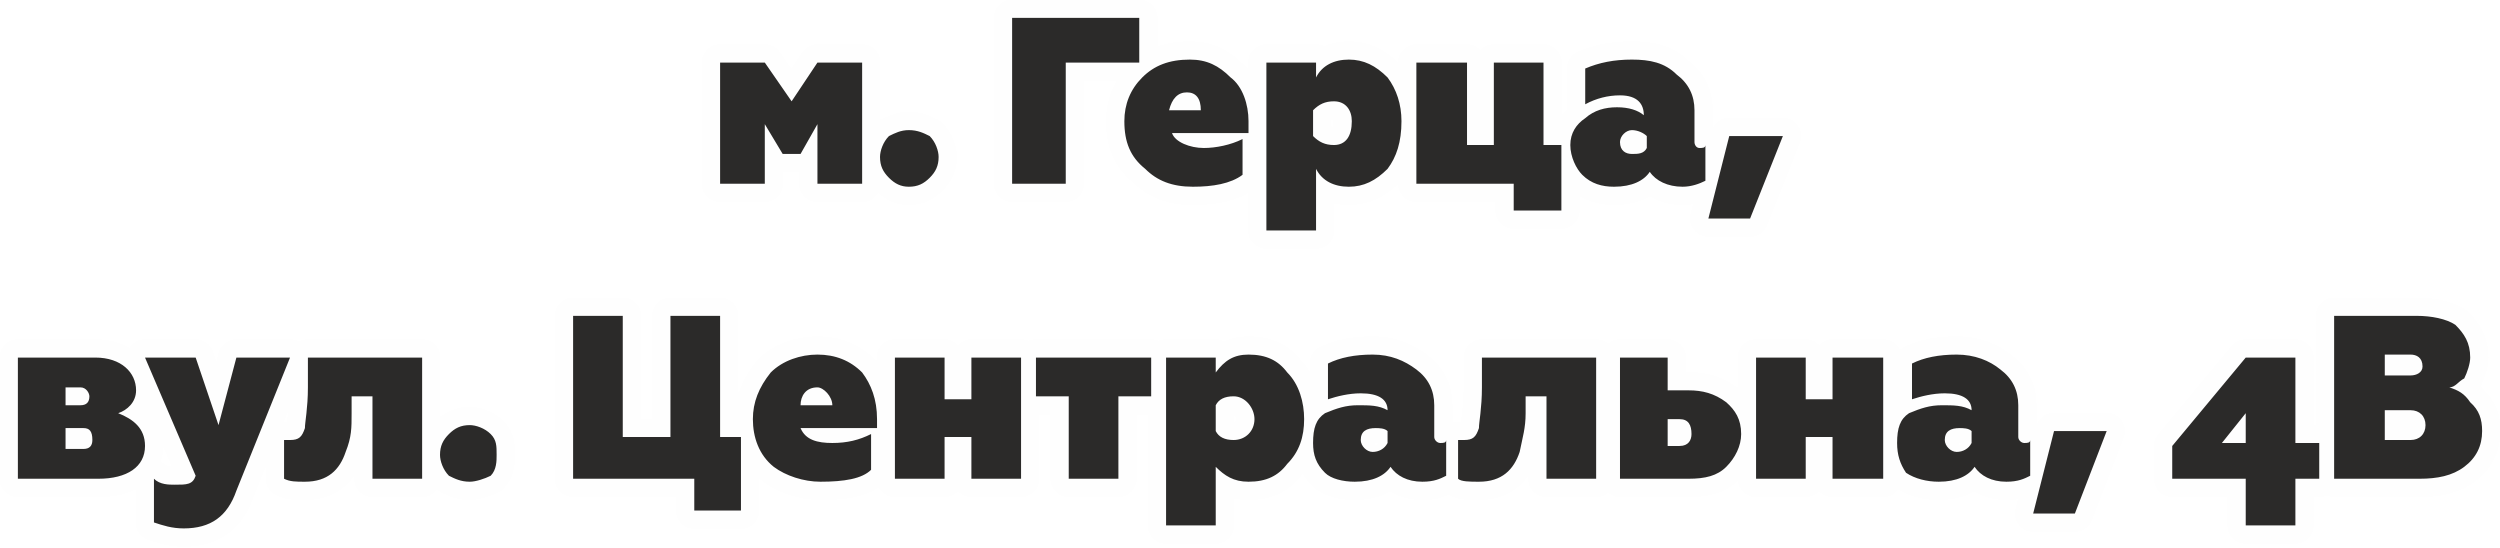
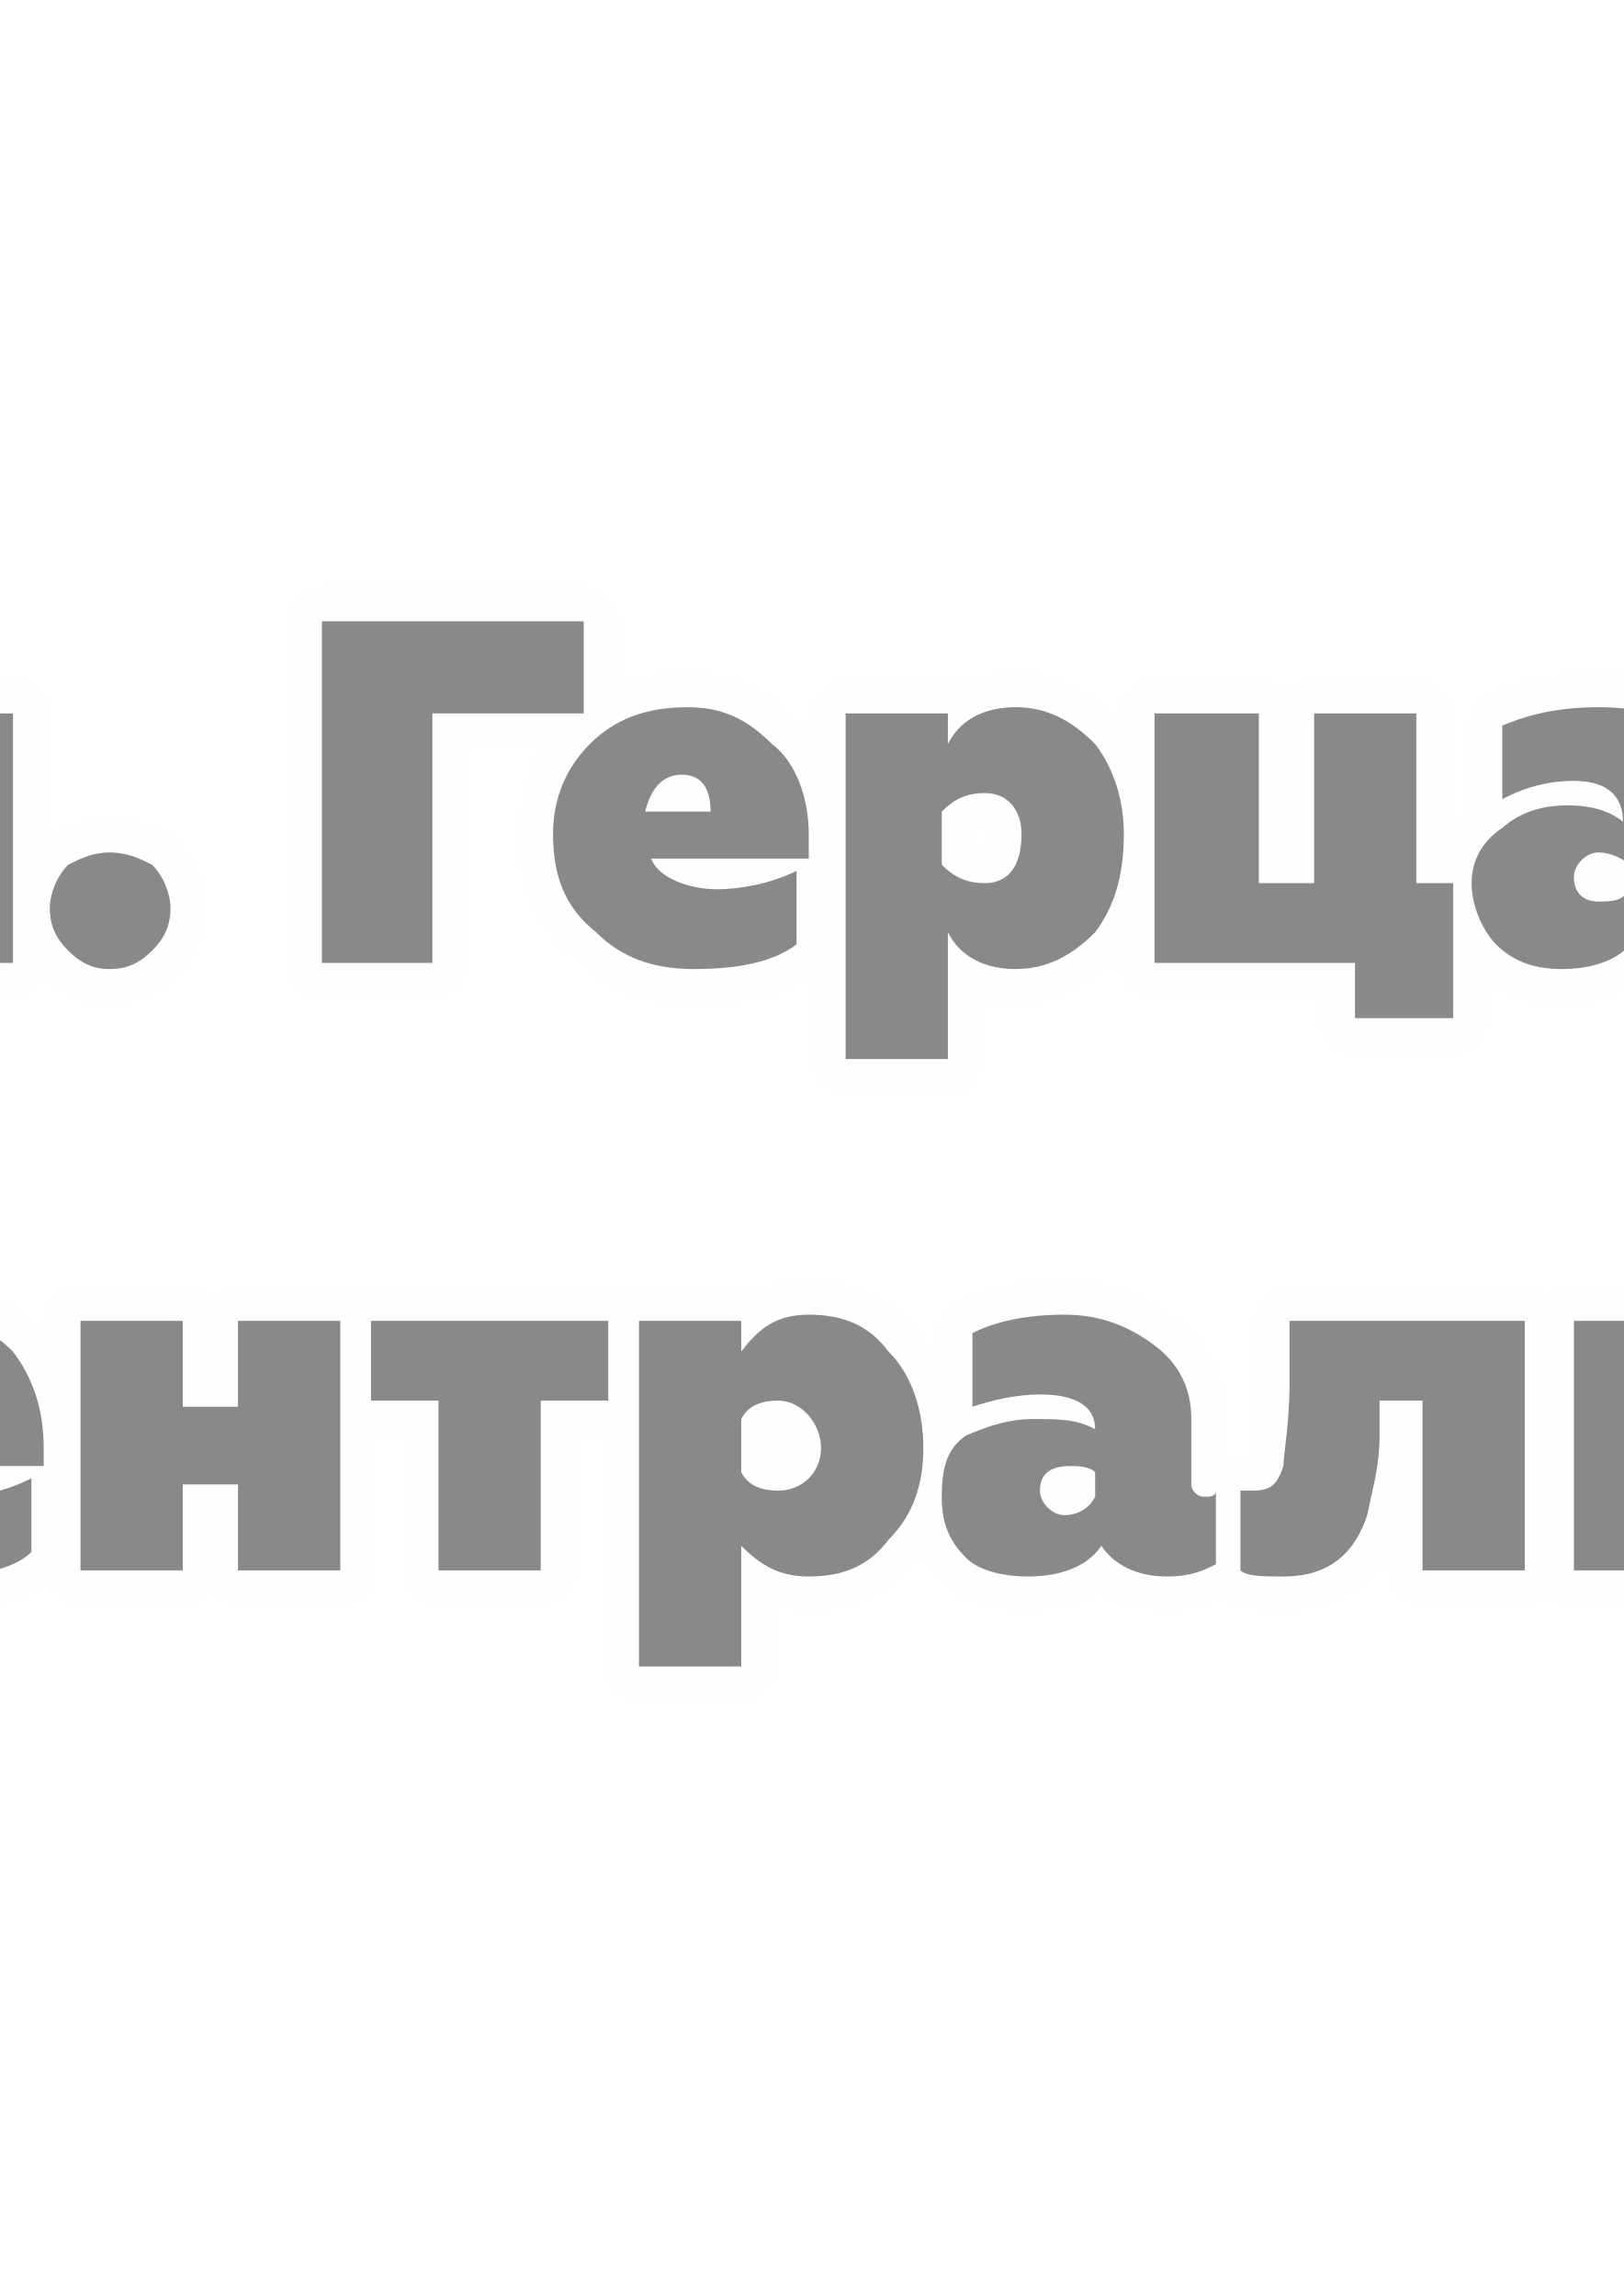
- <svg xmlns="http://www.w3.org/2000/svg" xml:space="preserve" width="2517px" height="551px" version="1.1" shape-rendering="geometricPrecision" text-rendering="geometricPrecision" image-rendering="optimizeQuality" fill-rule="evenodd" clip-rule="evenodd" viewBox="0 0 2517 551">
+ <svg xmlns="http://www.w3.org/2000/svg" xml:space="preserve" width="210mm" height="297mm" version="1.1" style="shape-rendering:geometricPrecision; text-rendering:geometricPrecision; image-rendering:optimizeQuality; fill-rule:evenodd; clip-rule:evenodd" viewBox="0 0 21000 29700">
+   <defs>
+     <style type="text/css">
+    
+     .str0 {stroke:#FEFEFE;stroke-width:977.1;stroke-linecap:round;stroke-linejoin:round}
+     .fil0 {fill:#898989}
+     .fil1 {fill:#898989;fill-rule:nonzero}
+    
+   </style>
+   </defs>
  <g id="Слой_x0020_1">
    <g id="_685192592">
-       <path fill="none" stroke="#FEFEFE" stroke-width="36.93" stroke-linecap="round" stroke-linejoin="round" d="M770 125l18 30 18 0 17 -30 0 60 45 0 0 -122 -45 0 -26 39 -27 -39 -45 0 0 122 45 0 0 -60zm1025 12l-54 0 -21 83 42 0 33 -83 0 0zm-880 -6c-8,0 -14,3 -20,6 -6,6 -9,15 -9,21 0,9 3,15 9,21 6,6 12,9 20,9 9,0 15,-3 21,-9 6,-6 9,-12 9,-21 0,-6 -3,-15 -9,-21 -6,-3 -12,-6 -21,-6zm158 -68l74 0 0 -45 -128 0 0 167 54 0 0 -122zm104 48c3,-12 9,-18 18,-18 9,0 14,6 14,18l-32 0 0 0zm24 77c20,0 38,-3 50,-12l0 -36c-12,6 -27,9 -39,9 -14,0 -29,-6 -32,-15l77 0 0 -12c0,-17 -6,-35 -18,-44 -12,-12 -24,-18 -41,-18 -21,0 -36,6 -48,18 -12,12 -18,27 -18,44 0,21 6,36 21,48 12,12 27,18 48,18l0 0zm121 -77c6,-6 12,-9 21,-9 12,0 18,9 18,20 0,15 -6,24 -18,24 -9,0 -15,-3 -21,-9l0 -26 0 0zm3 59c6,12 18,18 33,18 15,0 27,-6 39,-18 9,-12 14,-27 14,-48 0,-17 -5,-32 -14,-44 -12,-12 -24,-18 -39,-18 -15,0 -27,6 -33,18l0 -15 -50 0 0 169 50 0 0 -62zm247 -24l-18 0 0 -83 -50 0 0 83 -27 0 0 -83 -51 0 0 122 98 0 0 27 48 0 0 -66 0 0zm86 3c-3,6 -9,6 -15,6 -6,0 -12,-3 -12,-12 0,-6 6,-12 12,-12 6,0 12,3 15,6l0 12 0 0zm53 0c-3,0 -5,-3 -5,-6l0 -32c0,-15 -6,-27 -18,-36 -12,-12 -27,-15 -45,-15 -18,0 -33,3 -47,9l0 36c11,-6 23,-9 35,-9 18,0 24,9 24,20 -6,-5 -15,-8 -27,-8 -12,0 -23,3 -32,11 -9,6 -15,15 -15,27 0,12 6,24 12,30 9,9 20,12 32,12 18,0 30,-6 36,-15 6,9 18,15 33,15 9,0 17,-3 23,-6l0 -36c0,3 -3,3 -6,3l0 0zm410 285l-53 0 -21 83 42 0 32 -83 0 0zm306 -77c6,0 12,3 12,12 0,6 -6,9 -12,9l-26 0 0 -21 26 0 0 0zm0 56c9,0 15,6 15,15 0,9 -6,15 -15,15l-26 0 0 -30 26 0zm9 69c18,0 33,-3 45,-12 12,-9 18,-21 18,-36 0,-12 -3,-21 -12,-29 -6,-9 -12,-12 -21,-15 6,0 9,-6 15,-9 3,-6 6,-15 6,-21 0,-15 -6,-24 -15,-33 -9,-6 -24,-9 -39,-9l-83 0 0 164 86 0zm-2370 -51l18 0c6,0 9,3 9,12 0,6 -3,9 -9,9l-18 0 0 -21 0 0zm15 -41c6,0 9,6 9,9 0,6 -3,9 -9,9l-15 0 0 -18 15 0zm38 26c9,-3 18,-11 18,-23 0,-18 -15,-33 -41,-33l-78 0 0 122 81 0c29,0 47,-12 47,-33 0,-18 -12,-27 -27,-33l0 0zm66 116c27,0 44,-12 53,-38l54 -134 -54 0 -18 68 -23 -68 -51 0 51 119c-3,9 -9,9 -21,9 -6,0 -15,0 -21,-6l0 44c9,3 18,6 30,6zm190 -50l50 0 0 -122 -115 0 0 30c0,21 -3,35 -3,41 -3,9 -6,12 -15,12 0,0 -3,0 -6,0l0 39c6,3 12,3 21,3 23,0 35,-12 41,-30 6,-15 6,-24 6,-39l0 -17 21 0 0 83 0 0zm98 -54c-9,0 -15,3 -21,9 -6,6 -9,12 -9,21 0,6 3,15 9,21 6,3 12,6 21,6 6,0 15,-3 21,-6 6,-6 6,-15 6,-21 0,-9 0,-15 -6,-21 -6,-6 -15,-9 -21,-9zm273 12l-21 0 0 -122 -50 0 0 122 -48 0 0 -122 -50 0 0 164 122 0 0 32 47 0 0 -74zm60 -32c0,-9 5,-18 17,-18 6,0 15,9 15,18l-32 0 0 0zm20 77c24,0 42,-3 51,-12l0 -36c-12,6 -24,9 -39,9 -15,0 -27,-3 -32,-15l77 0 0 -9c0,-20 -6,-35 -15,-47 -12,-12 -27,-18 -45,-18 -17,0 -35,6 -47,18 -12,15 -18,30 -18,47 0,18 6,36 21,48 12,9 30,15 47,15l0 0zm125 -45l27 0 0 42 50 0 0 -122 -50 0 0 42 -27 0 0 -42 -50 0 0 122 50 0 0 -42zm175 -41l33 0 0 -39 -116 0 0 39 33 0 0 83 50 0 0 -83zm98 9c3,-6 9,-9 18,-9 12,0 21,12 21,23 0,12 -9,21 -21,21 -9,0 -15,-3 -18,-9l0 -26 0 0zm0 62c9,9 18,15 33,15 18,0 30,-6 39,-18 12,-12 17,-27 17,-45 0,-17 -5,-35 -17,-47 -9,-12 -21,-18 -39,-18 -15,0 -24,6 -33,18l0 -15 -50 0 0 169 50 0 0 -59 0 0zm173 -24c-3,6 -9,9 -15,9 -6,0 -12,-6 -12,-12 0,-9 6,-12 15,-12 3,0 9,0 12,3l0 12zm53 0c-3,0 -6,-3 -6,-6l0 -32c0,-15 -6,-27 -18,-36 -12,-9 -26,-15 -44,-15 -18,0 -33,3 -45,9l0 36c9,-3 21,-6 33,-6 18,0 27,6 27,17 -9,-5 -18,-5 -30,-5 -12,0 -21,3 -33,8 -9,6 -12,15 -12,30 0,12 3,21 12,30 6,6 18,9 30,9 18,0 30,-6 36,-15 6,9 17,15 32,15 12,0 18,-3 24,-6l0 -36c0,3 -3,3 -6,3l0 0zm107 36l50 0 0 -122 -115 0 0 30c0,21 -3,35 -3,41 -3,9 -6,12 -15,12 0,0 -3,0 -6,0l0 39c3,3 12,3 21,3 23,0 35,-12 41,-30 3,-15 6,-24 6,-39l0 -17 21 0 0 83 0 0zm122 -60l12 0c9,0 12,6 12,15 0,6 -3,12 -12,12l-12 0 0 -27zm0 -62l-48 0 0 122 69 0c17,0 29,-3 38,-12 9,-9 15,-21 15,-33 0,-15 -6,-24 -15,-32 -12,-9 -24,-12 -38,-12l-21 0 0 -33 0 0zm139 80l27 0 0 42 51 0 0 -122 -51 0 0 42 -27 0 0 -42 -50 0 0 122 50 0 0 -42zm167 6c-3,6 -9,9 -15,9 -6,0 -12,-6 -12,-12 0,-9 6,-12 15,-12 3,0 9,0 12,3l0 12zm53 0c-3,0 -6,-3 -6,-6l0 -32c0,-15 -6,-27 -18,-36 -11,-9 -26,-15 -44,-15 -18,0 -33,3 -45,9l0 36c9,-3 21,-6 33,-6 18,0 27,6 27,17 -9,-5 -18,-5 -30,-5 -12,0 -21,3 -33,8 -9,6 -12,15 -12,30 0,12 3,21 9,30 9,6 21,9 33,9 18,0 30,-6 36,-15 6,9 17,15 32,15 12,0 18,-3 24,-6l0 -36c0,3 -3,3 -6,3l0 0zm223 0l-24 0 24 -30 0 30zm50 36l24 0 0 -36 -24 0 0 -86 -50 0 -74 89 0 33 74 0 0 47 50 0 0 -47z" />
-       <path id="_1" fill="#2B2A29" fill-rule="nonzero" d="M770 125l18 30 18 0 17 -30 0 60 45 0 0 -122 -45 0 -26 39 -27 -39 -45 0 0 122 45 0 0 -60zm1025 12l-54 0 -21 83 42 0 33 -83 0 0zm-880 -6c-8,0 -14,3 -20,6 -6,6 -9,15 -9,21 0,9 3,15 9,21 6,6 12,9 20,9 9,0 15,-3 21,-9 6,-6 9,-12 9,-21 0,-6 -3,-15 -9,-21 -6,-3 -12,-6 -21,-6zm158 -68l74 0 0 -45 -128 0 0 167 54 0 0 -122zm104 48c3,-12 9,-18 18,-18 9,0 14,6 14,18l-32 0 0 0zm24 77c20,0 38,-3 50,-12l0 -36c-12,6 -27,9 -39,9 -14,0 -29,-6 -32,-15l77 0 0 -12c0,-17 -6,-35 -18,-44 -12,-12 -24,-18 -41,-18 -21,0 -36,6 -48,18 -12,12 -18,27 -18,44 0,21 6,36 21,48 12,12 27,18 48,18l0 0zm121 -77c6,-6 12,-9 21,-9 12,0 18,9 18,20 0,15 -6,24 -18,24 -9,0 -15,-3 -21,-9l0 -26 0 0zm3 59c6,12 18,18 33,18 15,0 27,-6 39,-18 9,-12 14,-27 14,-48 0,-17 -5,-32 -14,-44 -12,-12 -24,-18 -39,-18 -15,0 -27,6 -33,18l0 -15 -50 0 0 169 50 0 0 -62zm247 -24l-18 0 0 -83 -50 0 0 83 -27 0 0 -83 -51 0 0 122 98 0 0 27 48 0 0 -66 0 0zm86 3c-3,6 -9,6 -15,6 -6,0 -12,-3 -12,-12 0,-6 6,-12 12,-12 6,0 12,3 15,6l0 12 0 0zm53 0c-3,0 -5,-3 -5,-6l0 -32c0,-15 -6,-27 -18,-36 -12,-12 -27,-15 -45,-15 -18,0 -33,3 -47,9l0 36c11,-6 23,-9 35,-9 18,0 24,9 24,20 -6,-5 -15,-8 -27,-8 -12,0 -23,3 -32,11 -9,6 -15,15 -15,27 0,12 6,24 12,30 9,9 20,12 32,12 18,0 30,-6 36,-15 6,9 18,15 33,15 9,0 17,-3 23,-6l0 -36c0,3 -3,3 -6,3l0 0zm410 285l-53 0 -21 83 42 0 32 -83 0 0zm306 -77c6,0 12,3 12,12 0,6 -6,9 -12,9l-26 0 0 -21 26 0 0 0zm0 56c9,0 15,6 15,15 0,9 -6,15 -15,15l-26 0 0 -30 26 0zm9 69c18,0 33,-3 45,-12 12,-9 18,-21 18,-36 0,-12 -3,-21 -12,-29 -6,-9 -12,-12 -21,-15 6,0 9,-6 15,-9 3,-6 6,-15 6,-21 0,-15 -6,-24 -15,-33 -9,-6 -24,-9 -39,-9l-83 0 0 164 86 0zm-2370 -51l18 0c6,0 9,3 9,12 0,6 -3,9 -9,9l-18 0 0 -21 0 0zm15 -41c6,0 9,6 9,9 0,6 -3,9 -9,9l-15 0 0 -18 15 0zm38 26c9,-3 18,-11 18,-23 0,-18 -15,-33 -41,-33l-78 0 0 122 81 0c29,0 47,-12 47,-33 0,-18 -12,-27 -27,-33l0 0zm66 116c27,0 44,-12 53,-38l54 -134 -54 0 -18 68 -23 -68 -51 0 51 119c-3,9 -9,9 -21,9 -6,0 -15,0 -21,-6l0 44c9,3 18,6 30,6zm190 -50l50 0 0 -122 -115 0 0 30c0,21 -3,35 -3,41 -3,9 -6,12 -15,12 0,0 -3,0 -6,0l0 39c6,3 12,3 21,3 23,0 35,-12 41,-30 6,-15 6,-24 6,-39l0 -17 21 0 0 83 0 0zm98 -54c-9,0 -15,3 -21,9 -6,6 -9,12 -9,21 0,6 3,15 9,21 6,3 12,6 21,6 6,0 15,-3 21,-6 6,-6 6,-15 6,-21 0,-9 0,-15 -6,-21 -6,-6 -15,-9 -21,-9zm273 12l-21 0 0 -122 -50 0 0 122 -48 0 0 -122 -50 0 0 164 122 0 0 32 47 0 0 -74zm60 -32c0,-9 5,-18 17,-18 6,0 15,9 15,18l-32 0 0 0zm20 77c24,0 42,-3 51,-12l0 -36c-12,6 -24,9 -39,9 -15,0 -27,-3 -32,-15l77 0 0 -9c0,-20 -6,-35 -15,-47 -12,-12 -27,-18 -45,-18 -17,0 -35,6 -47,18 -12,15 -18,30 -18,47 0,18 6,36 21,48 12,9 30,15 47,15l0 0zm125 -45l27 0 0 42 50 0 0 -122 -50 0 0 42 -27 0 0 -42 -50 0 0 122 50 0 0 -42zm175 -41l33 0 0 -39 -116 0 0 39 33 0 0 83 50 0 0 -83zm98 9c3,-6 9,-9 18,-9 12,0 21,12 21,23 0,12 -9,21 -21,21 -9,0 -15,-3 -18,-9l0 -26 0 0zm0 62c9,9 18,15 33,15 18,0 30,-6 39,-18 12,-12 17,-27 17,-45 0,-17 -5,-35 -17,-47 -9,-12 -21,-18 -39,-18 -15,0 -24,6 -33,18l0 -15 -50 0 0 169 50 0 0 -59 0 0zm173 -24c-3,6 -9,9 -15,9 -6,0 -12,-6 -12,-12 0,-9 6,-12 15,-12 3,0 9,0 12,3l0 12zm53 0c-3,0 -6,-3 -6,-6l0 -32c0,-15 -6,-27 -18,-36 -12,-9 -26,-15 -44,-15 -18,0 -33,3 -45,9l0 36c9,-3 21,-6 33,-6 18,0 27,6 27,17 -9,-5 -18,-5 -30,-5 -12,0 -21,3 -33,8 -9,6 -12,15 -12,30 0,12 3,21 12,30 6,6 18,9 30,9 18,0 30,-6 36,-15 6,9 17,15 32,15 12,0 18,-3 24,-6l0 -36c0,3 -3,3 -6,3l0 0zm107 36l50 0 0 -122 -115 0 0 30c0,21 -3,35 -3,41 -3,9 -6,12 -15,12 0,0 -3,0 -6,0l0 39c3,3 12,3 21,3 23,0 35,-12 41,-30 3,-15 6,-24 6,-39l0 -17 21 0 0 83 0 0zm122 -60l12 0c9,0 12,6 12,15 0,6 -3,12 -12,12l-12 0 0 -27zm0 -62l-48 0 0 122 69 0c17,0 29,-3 38,-12 9,-9 15,-21 15,-33 0,-15 -6,-24 -15,-32 -12,-9 -24,-12 -38,-12l-21 0 0 -33 0 0zm139 80l27 0 0 42 51 0 0 -122 -51 0 0 42 -27 0 0 -42 -50 0 0 122 50 0 0 -42zm167 6c-3,6 -9,9 -15,9 -6,0 -12,-6 -12,-12 0,-9 6,-12 15,-12 3,0 9,0 12,3l0 12zm53 0c-3,0 -6,-3 -6,-6l0 -32c0,-15 -6,-27 -18,-36 -11,-9 -26,-15 -44,-15 -18,0 -33,3 -45,9l0 36c9,-3 21,-6 33,-6 18,0 27,6 27,17 -9,-5 -18,-5 -30,-5 -12,0 -21,3 -33,8 -9,6 -12,15 -12,30 0,12 3,21 9,30 9,6 21,9 33,9 18,0 30,-6 36,-15 6,9 17,15 32,15 12,0 18,-3 24,-6l0 -36c0,3 -3,3 -6,3l0 0zm223 0l-24 0 24 -30 0 30zm50 36l24 0 0 -36 -24 0 0 -86 -50 0 -74 89 0 33 74 0 0 47 50 0 0 -47z" />
+       <path class="fil0 str0" d="M-2425 10868l476 794 477 0 449 -794 0 1588 1191 0 0 -3228 -1191 0 -688 1031 -714 -1031 -1191 0 0 3228 1191 0 0 -1588 0 0zm27120 318l-1429 0 -555 2196 1111 0 873 -2196 0 0zm-23283 -159c-212,0 -371,79 -530,159 -158,158 -238,396 -238,555 0,238 80,397 238,556 159,159 318,238 530,238 238,0 396,-79 555,-238 159,-159 238,-318 238,-556 0,-159 -79,-397 -238,-555 -159,-80 -317,-159 -555,-159zm4180 -1799l1958 0 0 -1191 -3387 0 0 4419 1429 0 0 -3228 0 0zm2752 1270c79,-318 238,-477 476,-477 238,0 370,159 370,477l-846 0 0 0zm635 2037c529,0 1005,-79 1323,-318l0 -952c-318,159 -715,238 -1032,238 -371,0 -768,-159 -847,-397l2037 0 0 -317c0,-450 -158,-926 -476,-1165 -317,-317 -635,-476 -1085,-476 -555,0 -952,159 -1270,476 -317,318 -476,715 -476,1165 0,555 159,952 556,1270 317,317 714,476 1270,476l0 0zm3201 -2037c159,-159 318,-239 556,-239 317,0 476,239 476,530 0,397 -159,635 -476,635 -238,0 -397,-80 -556,-238l0 -688 0 0 0 0zm79 1561c159,317 477,476 874,476 396,0 714,-159 1031,-476 239,-318 371,-715 371,-1270 0,-450 -132,-847 -371,-1165 -317,-317 -635,-476 -1031,-476 -397,0 -715,159 -874,476l0 -396 -1322 0 0 4471 1322 0 0 -1640 0 0zm6536 -635l-477 0 0 -2196 -1322 0 0 2196 -715 0 0 -2196 -1349 0 0 3228 2593 0 0 714 1270 0 0 -1746 0 0 0 0zm2275 79c-79,159 -238,159 -397,159 -159,0 -317,-80 -317,-318 0,-158 158,-317 317,-317 159,0 318,79 397,159l0 317 0 0zm1402 0c-79,0 -132,-79 -132,-159l0 -846c0,-397 -159,-715 -476,-953 -318,-317 -715,-397 -1191,-397 -476,0 -873,80 -1243,238l0 953c291,-159 608,-238 926,-238 476,0 635,238 635,529 -159,-132 -397,-212 -715,-212 -317,0 -608,80 -846,291 -238,159 -397,397 -397,715 0,317 159,635 317,793 238,239 529,318 847,318 476,0 794,-159 952,-397 159,238 477,397 874,397 238,0 449,-79 608,-159l0 -952c0,79 -79,79 -159,79l0 0 0 0zm10848 7541l-1402 0 -556 2196 1112 0 846 -2196 0 0zm8097 -2038c158,0 317,80 317,318 0,159 -159,238 -317,238l-688 0 0 -556 688 0 0 0zm0 1482c238,0 396,159 396,397 0,238 -158,397 -396,397l-688 0 0 -794 688 0 0 0zm238 1826c476,0 873,-80 1190,-318 318,-238 477,-555 477,-952 0,-318 -80,-556 -318,-768 -159,-238 -317,-317 -556,-397 159,0 239,-158 397,-238 80,-158 159,-397 159,-555 0,-397 -159,-635 -397,-873 -238,-159 -635,-239 -1032,-239l-2196 0 0 4340 2276 0 0 0zm-62707 -1350l477 0c158,0 238,80 238,318 0,159 -80,238 -238,238l-477 0 0 -556 0 0zm397 -1085c159,0 238,159 238,239 0,158 -79,238 -238,238l-397 0 0 -477 397 0 0 0zm1006 688c238,-79 476,-291 476,-608 0,-476 -397,-873 -1085,-873l-2064 0 0 3228 2144 0c767,0 1243,-318 1243,-873 0,-477 -317,-715 -714,-874l0 0 0 0zm1746 3070c714,0 1164,-318 1402,-1006l1429 -3545 -1429 0 -476 1799 -609 -1799 -1349 0 1349 3148c-79,238 -238,238 -555,238 -159,0 -397,0 -556,-158l0 1164c238,79 476,159 794,159l0 0zm5027 -1323l1323 0 0 -3228 -3043 0 0 793c0,556 -79,927 -79,1085 -79,238 -159,318 -397,318 0,0 -79,0 -159,0l0 1032c159,79 318,79 556,79 608,0 926,-317 1085,-794 158,-397 158,-635 158,-1032l0 -449 556 0 0 2196 0 0zm2593 -1429c-238,0 -397,79 -556,238 -158,159 -238,318 -238,556 0,158 80,397 238,555 159,80 318,159 556,159 159,0 397,-79 556,-159 158,-158 158,-397 158,-555 0,-238 0,-397 -158,-556 -159,-159 -397,-238 -556,-238zm7223 317l-556 0 0 -3228 -1322 0 0 3228 -1270 0 0 -3228 -1323 0 0 4340 3228 0 0 846 1243 0 0 -1958 0 0zm1588 -846c0,-238 132,-477 449,-477 159,0 397,239 397,477l-846 0 0 0zm529 2037c635,0 1111,-79 1349,-317l0 -953c-317,159 -635,238 -1032,238 -397,0 -714,-79 -846,-397l2037 0 0 -238c0,-529 -159,-926 -397,-1243 -317,-318 -714,-477 -1191,-477 -449,0 -926,159 -1243,477 -318,396 -476,793 -476,1243 0,476 158,953 555,1270 318,238 794,397 1244,397l0 0 0 0zm3307 -1191l714 0 0 1112 1323 0 0 -3228 -1323 0 0 1111 -714 0 0 -1111 -1323 0 0 3228 1323 0 0 -1112zm4630 -1084l873 0 0 -1032 -3069 0 0 1032 873 0 0 2196 1323 0 0 -2196 0 0zm2593 238c80,-159 238,-238 476,-238 318,0 556,317 556,608 0,318 -238,556 -556,556 -238,0 -396,-80 -476,-238l0 -688 0 0 0 0zm0 1640c238,238 476,397 873,397 477,0 794,-159 1032,-476 318,-318 450,-715 450,-1191 0,-450 -132,-926 -450,-1243 -238,-318 -555,-477 -1032,-477 -397,0 -635,159 -873,477l0 -397 -1323 0 0 4471 1323 0 0 -1561 0 0zm4577 -635c-79,159 -238,238 -396,238 -159,0 -318,-158 -318,-317 0,-238 159,-318 397,-318 79,0 238,0 317,80l0 317 0 0zm1403 0c-80,0 -159,-79 -159,-159l0 -846c0,-397 -159,-715 -476,-953 -318,-238 -688,-397 -1164,-397 -477,0 -874,80 -1191,238l0 953c238,-79 556,-159 873,-159 476,0 714,159 714,450 -238,-132 -476,-132 -793,-132 -318,0 -556,79 -873,211 -239,159 -318,397 -318,794 0,318 79,556 318,794 158,159 476,238 793,238 477,0 794,-159 953,-397 159,238 450,397 847,397 317,0 476,-79 635,-159l0 -952c0,79 -80,79 -159,79l0 0 0 0zm2831 953l1323 0 0 -3228 -3043 0 0 793c0,556 -79,927 -79,1085 -80,238 -159,318 -397,318 0,0 -80,0 -159,0l0 1032c79,79 318,79 556,79 608,0 926,-317 1084,-794 80,-397 159,-635 159,-1032l0 -449 556 0 0 2196 0 0zm3228 -1588l317 0c238,0 318,159 318,397 0,159 -80,318 -318,318l-317 0 0 -715zm0 -1640l-1270 0 0 3228 1825 0c450,0 768,-80 1006,-318 238,-238 397,-555 397,-873 0,-397 -159,-635 -397,-847 -318,-238 -635,-317 -1006,-317l-555 0 0 -873 0 0 0 0zm3677 2116l715 0 0 1112 1349 0 0 -3228 -1349 0 0 1111 -715 0 0 -1111 -1322 0 0 3228 1322 0 0 -1112zm4419 159c-79,159 -238,238 -397,238 -159,0 -317,-158 -317,-317 0,-238 158,-318 396,-318 80,0 239,0 318,80l0 317 0 0zm1402 0c-79,0 -158,-79 -158,-159l0 -846c0,-397 -159,-715 -477,-953 -291,-238 -688,-397 -1164,-397 -476,0 -873,80 -1191,238l0 953c239,-79 556,-159 874,-159 476,0 714,159 714,450 -238,-132 -476,-132 -794,-132 -317,0 -555,79 -873,211 -238,159 -317,397 -317,794 0,318 79,556 238,794 238,159 555,238 873,238 476,0 794,-159 952,-397 159,238 450,397 847,397 318,0 476,-79 635,-159l0 -952c0,79 -79,79 -159,79l0 0 0 0zm5900 0l-635 0 635 -794 0 794zm1323 953l635 0 0 -953 -635 0 0 -2275 -1323 0 -1957 2355 0 873 1957 0 0 1243 1323 0 0 -1243z" />
+       <path id="_1" class="fil1" d="M-2425 10868l476 794 477 0 449 -794 0 1588 1191 0 0 -3228 -1191 0 -688 1031 -714 -1031 -1191 0 0 3228 1191 0 0 -1588 0 0zm27120 318l-1429 0 -555 2196 1111 0 873 -2196 0 0zm-23283 -159c-212,0 -371,79 -530,159 -158,158 -238,396 -238,555 0,238 80,397 238,556 159,159 318,238 530,238 238,0 396,-79 555,-238 159,-159 238,-318 238,-556 0,-159 -79,-397 -238,-555 -159,-80 -317,-159 -555,-159zm4180 -1799l1958 0 0 -1191 -3387 0 0 4419 1429 0 0 -3228 0 0zm2752 1270c79,-318 238,-477 476,-477 238,0 370,159 370,477l-846 0 0 0zm635 2037c529,0 1005,-79 1323,-318l0 -952c-318,159 -715,238 -1032,238 -371,0 -768,-159 -847,-397l2037 0 0 -317c0,-450 -158,-926 -476,-1165 -317,-317 -635,-476 -1085,-476 -555,0 -952,159 -1270,476 -317,318 -476,715 -476,1165 0,555 159,952 556,1270 317,317 714,476 1270,476l0 0zm3201 -2037c159,-159 318,-239 556,-239 317,0 476,239 476,530 0,397 -159,635 -476,635 -238,0 -397,-80 -556,-238l0 -688 0 0 0 0zm79 1561c159,317 477,476 874,476 396,0 714,-159 1031,-476 239,-318 371,-715 371,-1270 0,-450 -132,-847 -371,-1165 -317,-317 -635,-476 -1031,-476 -397,0 -715,159 -874,476l0 -396 -1322 0 0 4471 1322 0 0 -1640 0 0zm6536 -635l-477 0 0 -2196 -1322 0 0 2196 -715 0 0 -2196 -1349 0 0 3228 2593 0 0 714 1270 0 0 -1746 0 0 0 0zm2275 79c-79,159 -238,159 -397,159 -159,0 -317,-80 -317,-318 0,-158 158,-317 317,-317 159,0 318,79 397,159l0 317 0 0zm1402 0c-79,0 -132,-79 -132,-159l0 -846c0,-397 -159,-715 -476,-953 -318,-317 -715,-397 -1191,-397 -476,0 -873,80 -1243,238l0 953c291,-159 608,-238 926,-238 476,0 635,238 635,529 -159,-132 -397,-212 -715,-212 -317,0 -608,80 -846,291 -238,159 -397,397 -397,715 0,317 159,635 317,793 238,239 529,318 847,318 476,0 794,-159 952,-397 159,238 477,397 874,397 238,0 449,-79 608,-159l0 -952c0,79 -79,79 -159,79l0 0 0 0zm10848 7541l-1402 0 -556 2196 1112 0 846 -2196 0 0zm8097 -2038c158,0 317,80 317,318 0,159 -159,238 -317,238l-688 0 0 -556 688 0 0 0zm0 1482c238,0 396,159 396,397 0,238 -158,397 -396,397l-688 0 0 -794 688 0 0 0zm238 1826c476,0 873,-80 1190,-318 318,-238 477,-555 477,-952 0,-318 -80,-556 -318,-768 -159,-238 -317,-317 -556,-397 159,0 239,-158 397,-238 80,-158 159,-397 159,-555 0,-397 -159,-635 -397,-873 -238,-159 -635,-239 -1032,-239l-2196 0 0 4340 2276 0 0 0zm-62707 -1350l477 0c158,0 238,80 238,318 0,159 -80,238 -238,238l-477 0 0 -556 0 0zm397 -1085c159,0 238,159 238,239 0,158 -79,238 -238,238l-397 0 0 -477 397 0 0 0zm1006 688c238,-79 476,-291 476,-608 0,-476 -397,-873 -1085,-873l-2064 0 0 3228 2144 0c767,0 1243,-318 1243,-873 0,-477 -317,-715 -714,-874l0 0 0 0zm1746 3070c714,0 1164,-318 1402,-1006l1429 -3545 -1429 0 -476 1799 -609 -1799 -1349 0 1349 3148c-79,238 -238,238 -555,238 -159,0 -397,0 -556,-158l0 1164c238,79 476,159 794,159l0 0zm5027 -1323l1323 0 0 -3228 -3043 0 0 793c0,556 -79,927 -79,1085 -79,238 -159,318 -397,318 0,0 -79,0 -159,0l0 1032c159,79 318,79 556,79 608,0 926,-317 1085,-794 158,-397 158,-635 158,-1032l0 -449 556 0 0 2196 0 0zm2593 -1429c-238,0 -397,79 -556,238 -158,159 -238,318 -238,556 0,158 80,397 238,555 159,80 318,159 556,159 159,0 397,-79 556,-159 158,-158 158,-397 158,-555 0,-238 0,-397 -158,-556 -159,-159 -397,-238 -556,-238zm7223 317l-556 0 0 -3228 -1322 0 0 3228 -1270 0 0 -3228 -1323 0 0 4340 3228 0 0 846 1243 0 0 -1958 0 0zm1588 -846c0,-238 132,-477 449,-477 159,0 397,239 397,477l-846 0 0 0zm529 2037c635,0 1111,-79 1349,-317l0 -953c-317,159 -635,238 -1032,238 -397,0 -714,-79 -846,-397l2037 0 0 -238c0,-529 -159,-926 -397,-1243 -317,-318 -714,-477 -1191,-477 -449,0 -926,159 -1243,477 -318,396 -476,793 -476,1243 0,476 158,953 555,1270 318,238 794,397 1244,397l0 0 0 0zm3307 -1191l714 0 0 1112 1323 0 0 -3228 -1323 0 0 1111 -714 0 0 -1111 -1323 0 0 3228 1323 0 0 -1112zm4630 -1084l873 0 0 -1032 -3069 0 0 1032 873 0 0 2196 1323 0 0 -2196 0 0zm2593 238c80,-159 238,-238 476,-238 318,0 556,317 556,608 0,318 -238,556 -556,556 -238,0 -396,-80 -476,-238l0 -688 0 0 0 0zm0 1640c238,238 476,397 873,397 477,0 794,-159 1032,-476 318,-318 450,-715 450,-1191 0,-450 -132,-926 -450,-1243 -238,-318 -555,-477 -1032,-477 -397,0 -635,159 -873,477l0 -397 -1323 0 0 4471 1323 0 0 -1561 0 0zm4577 -635c-79,159 -238,238 -396,238 -159,0 -318,-158 -318,-317 0,-238 159,-318 397,-318 79,0 238,0 317,80l0 317 0 0zm1403 0c-80,0 -159,-79 -159,-159l0 -846c0,-397 -159,-715 -476,-953 -318,-238 -688,-397 -1164,-397 -477,0 -874,80 -1191,238l0 953c238,-79 556,-159 873,-159 476,0 714,159 714,450 -238,-132 -476,-132 -793,-132 -318,0 -556,79 -873,211 -239,159 -318,397 -318,794 0,318 79,556 318,794 158,159 476,238 793,238 477,0 794,-159 953,-397 159,238 450,397 847,397 317,0 476,-79 635,-159l0 -952c0,79 -80,79 -159,79l0 0 0 0zm2831 953l1323 0 0 -3228 -3043 0 0 793c0,556 -79,927 -79,1085 -80,238 -159,318 -397,318 0,0 -80,0 -159,0l0 1032c79,79 318,79 556,79 608,0 926,-317 1084,-794 80,-397 159,-635 159,-1032l0 -449 556 0 0 2196 0 0zm3228 -1588l317 0c238,0 318,159 318,397 0,159 -80,318 -318,318l-317 0 0 -715zm0 -1640l-1270 0 0 3228 1825 0c450,0 768,-80 1006,-318 238,-238 397,-555 397,-873 0,-397 -159,-635 -397,-847 -318,-238 -635,-317 -1006,-317l-555 0 0 -873 0 0 0 0zm3677 2116l715 0 0 1112 1349 0 0 -3228 -1349 0 0 1111 -715 0 0 -1111 -1322 0 0 3228 1322 0 0 -1112zm4419 159c-79,159 -238,238 -397,238 -159,0 -317,-158 -317,-317 0,-238 158,-318 396,-318 80,0 239,0 318,80l0 317 0 0zm1402 0c-79,0 -158,-79 -158,-159l0 -846c0,-397 -159,-715 -477,-953 -291,-238 -688,-397 -1164,-397 -476,0 -873,80 -1191,238l0 953c239,-79 556,-159 874,-159 476,0 714,159 714,450 -238,-132 -476,-132 -794,-132 -317,0 -555,79 -873,211 -238,159 -317,397 -317,794 0,318 79,556 238,794 238,159 555,238 873,238 476,0 794,-159 952,-397 159,238 450,397 847,397 318,0 476,-79 635,-159l0 -952c0,79 -79,79 -159,79l0 0 0 0zm5900 0l-635 0 635 -794 0 794zm1323 953l635 0 0 -953 -635 0 0 -2275 -1323 0 -1957 2355 0 873 1957 0 0 1243 1323 0 0 -1243z" />
    </g>
  </g>
</svg>
